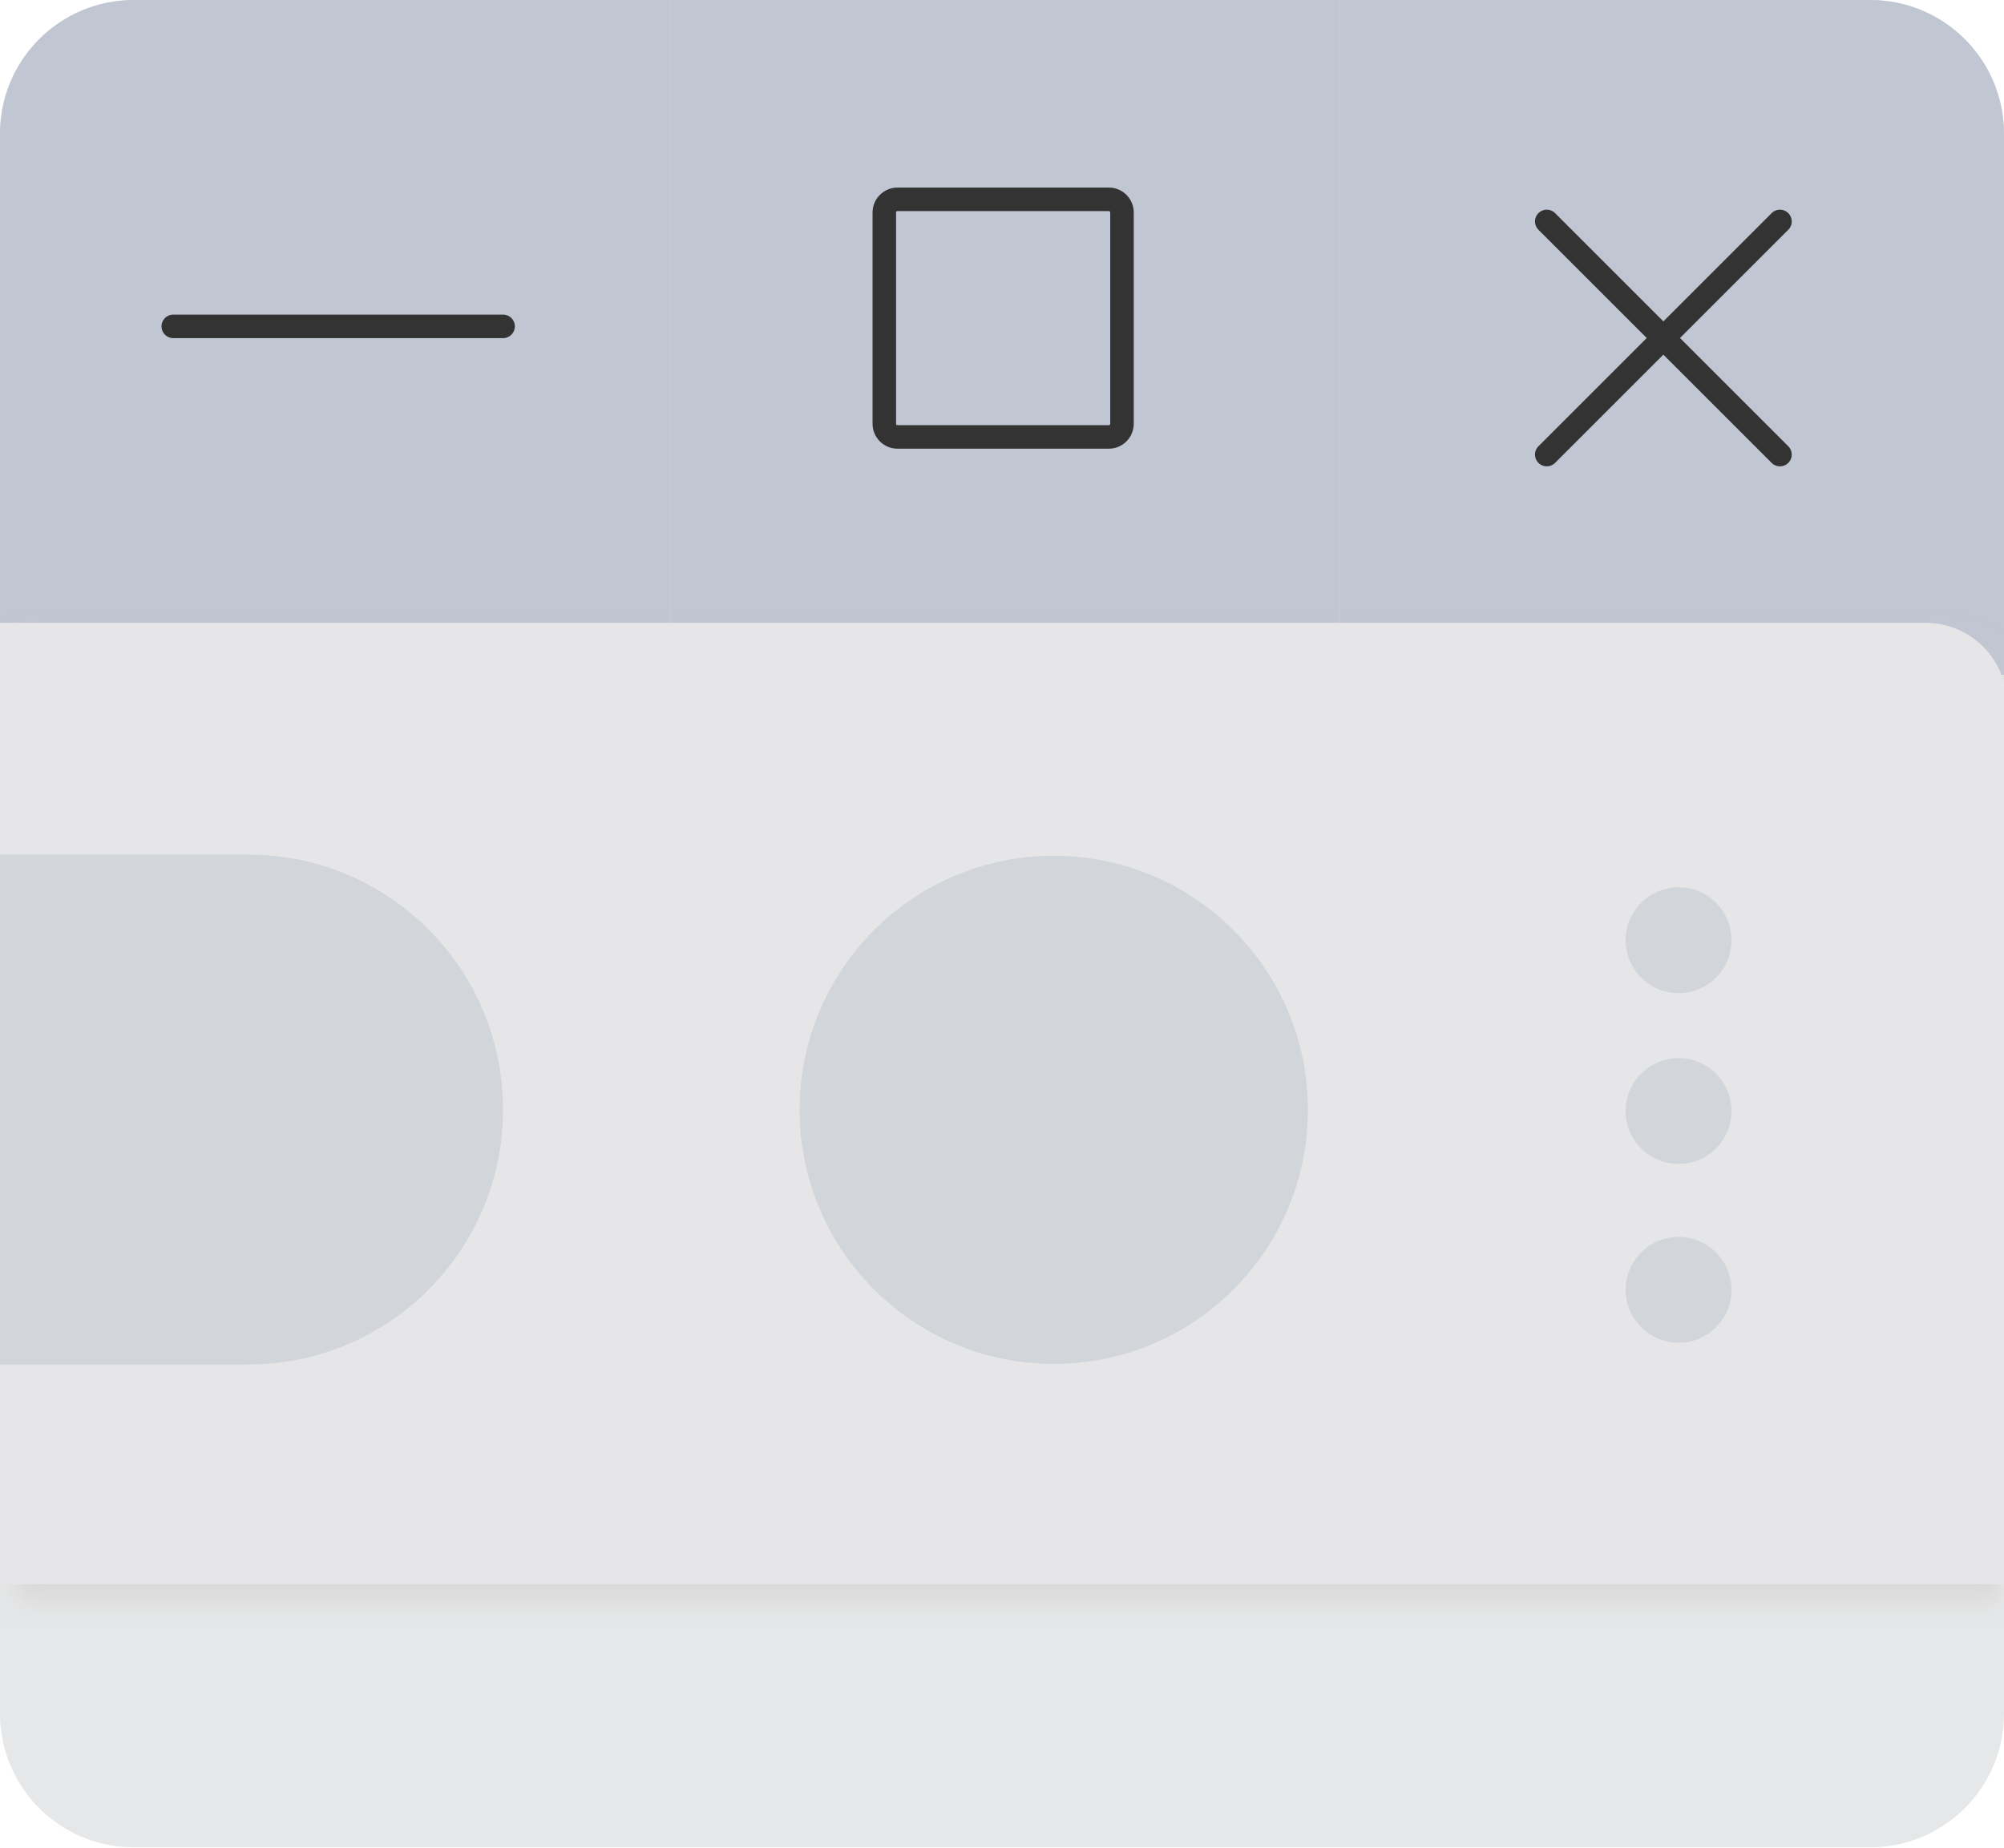
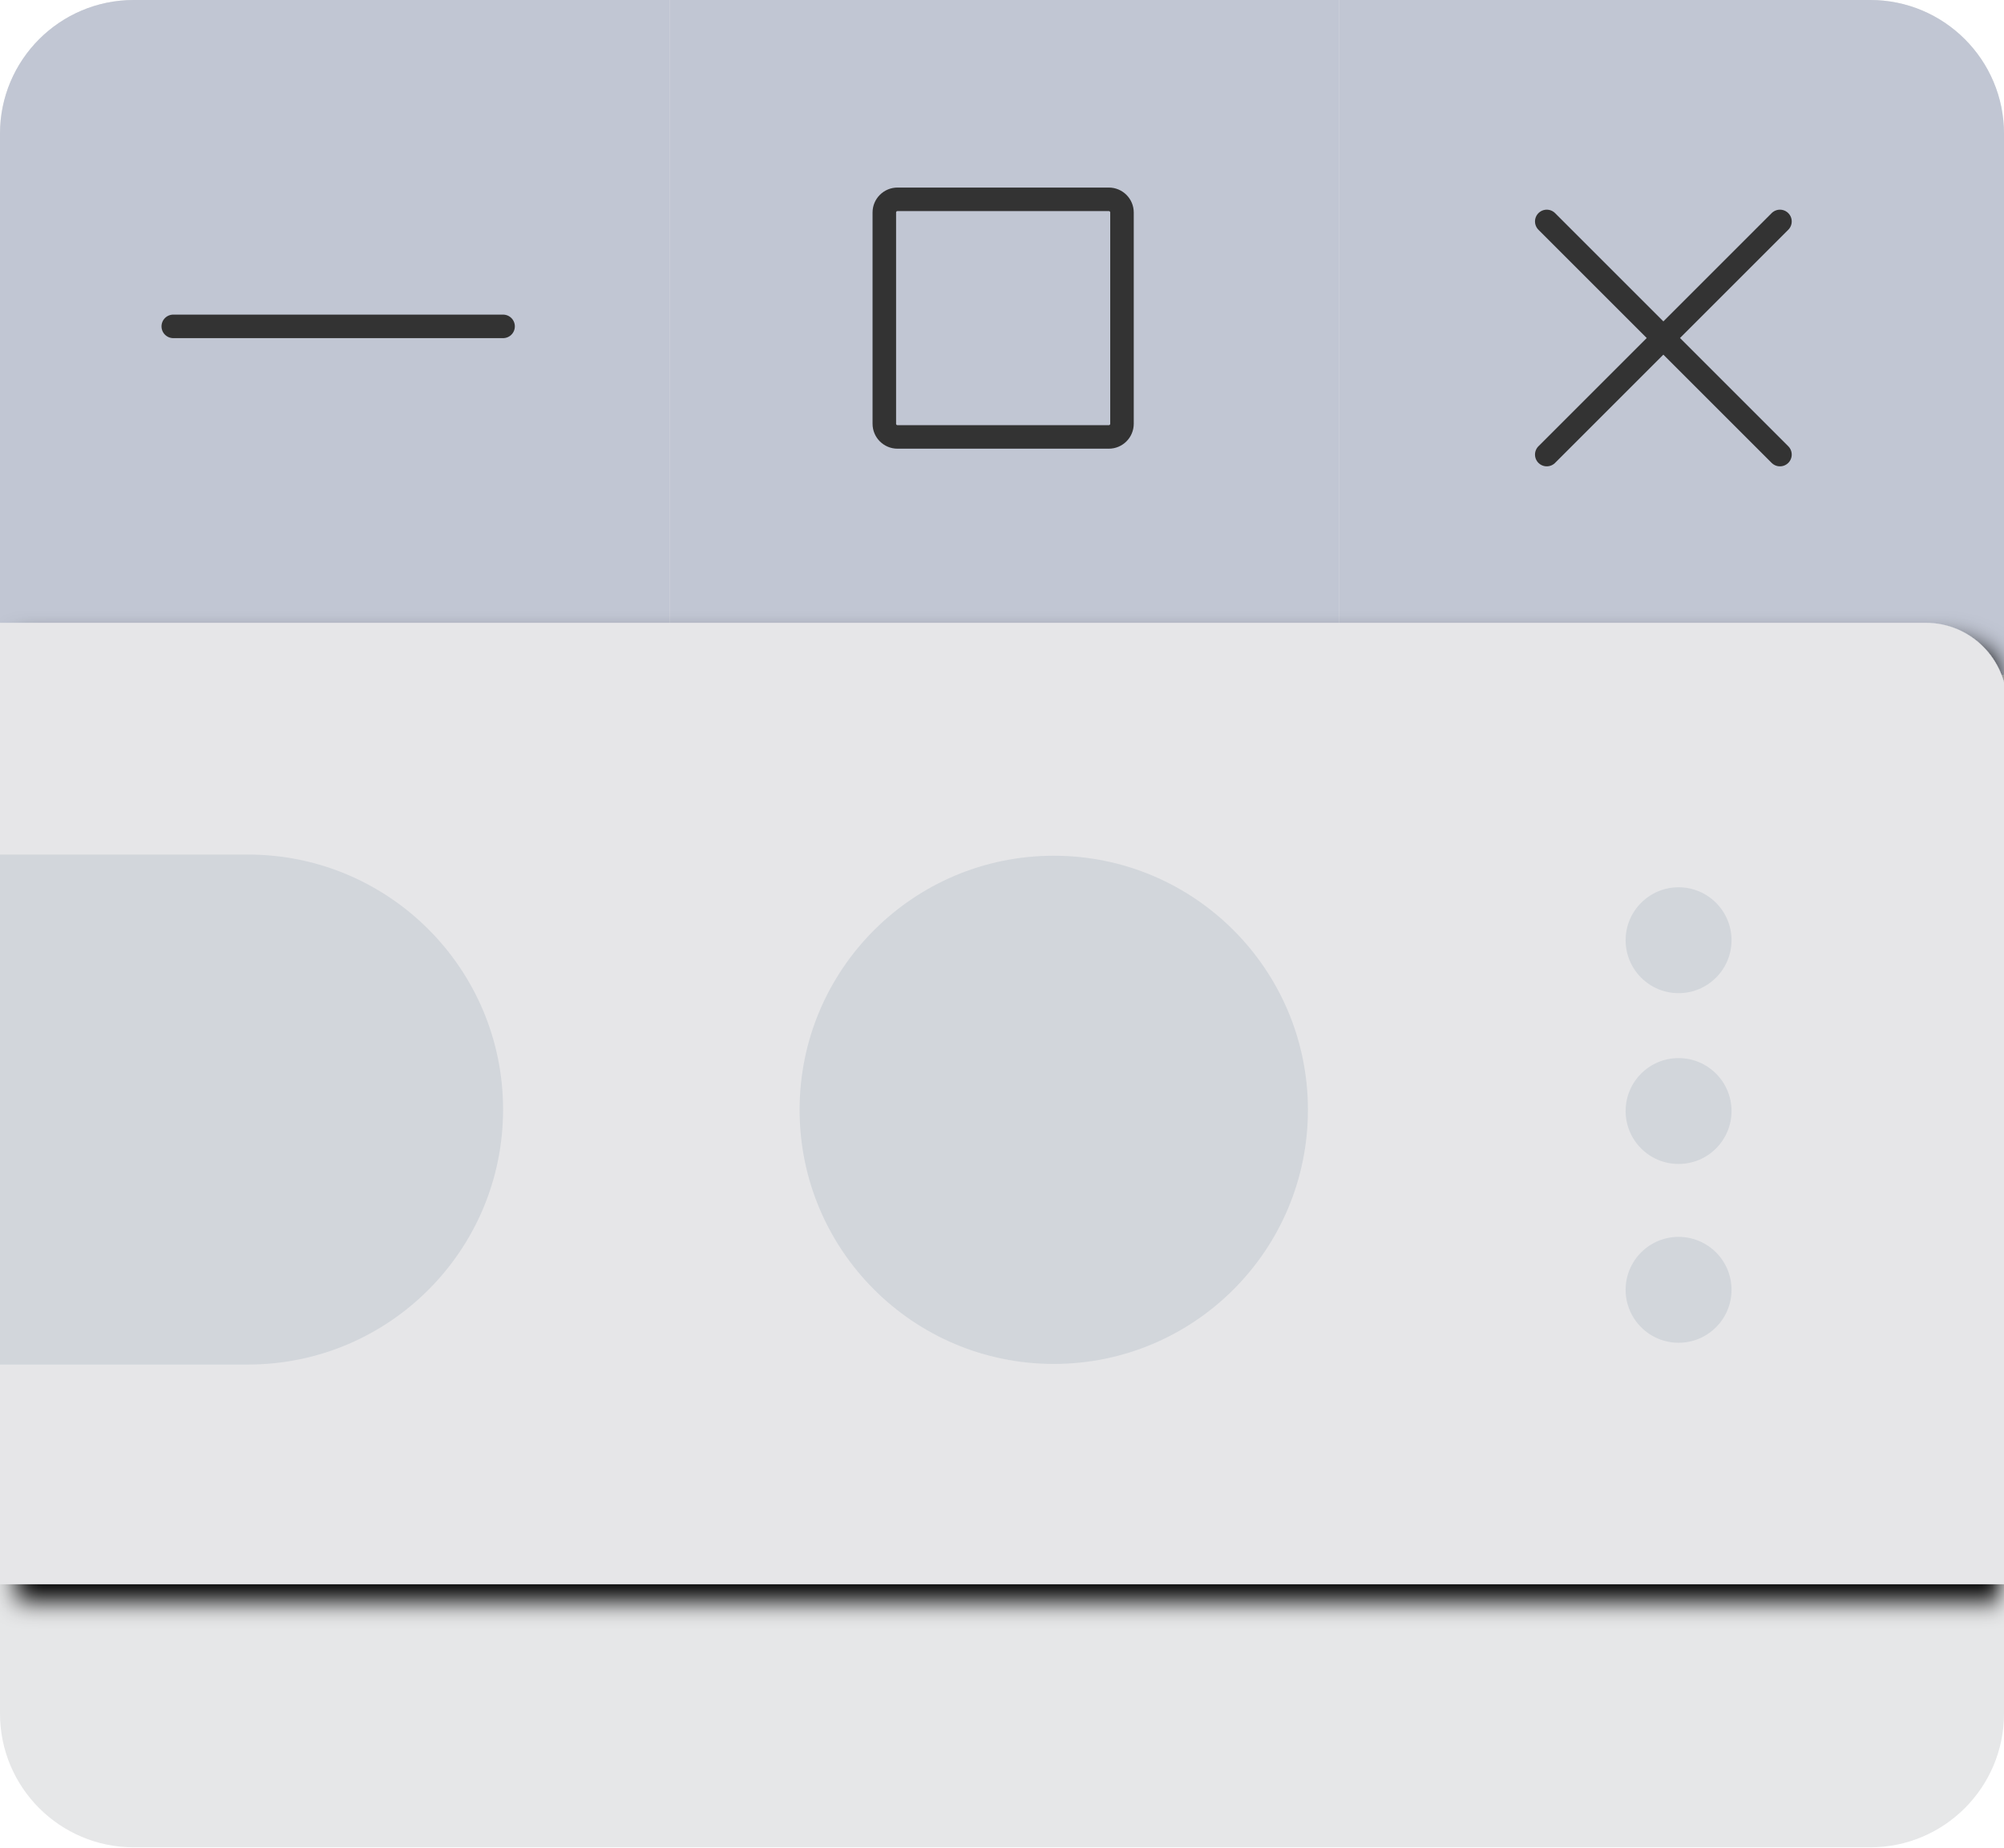
<svg xmlns="http://www.w3.org/2000/svg" id="Layer_2" viewBox="0 0 851.55 785.18">
  <defs>
    <style>
      .cls-1, .cls-2 {
        stroke: #333;
        stroke-linecap: round;
        stroke-miterlimit: 10;
        stroke-width: 10px;
      }

      .cls-1, .cls-3 {
        fill: none;
      }

      .cls-2 {
        fill: #494949;
      }

      .cls-4 {
        fill: #c1c6d3;
      }

      .cls-5 {
        clip-path: url(#clippath-1);
      }

      .cls-6 {
        fill: #d2d6db;
      }

      .cls-7 {
        fill: #e6e6e8;
        filter: url(#drop-shadow-1);
      }

      .cls-8 {
        clip-path: url(#clippath);
      }

      .cls-9 {
        fill: #e6e7e8;
      }
    </style>
    <clipPath id="clippath">
      <rect class="cls-3" width="851.55" height="785.18" rx="56.84" ry="56.84" />
    </clipPath>
    <clipPath id="clippath-1">
      <rect class="cls-3" x="-8.55" y="-5.74" width="867.41" height="292.55" />
    </clipPath>
    <filter id="drop-shadow-1" filterUnits="userSpaceOnUse">
      <feOffset dx="7" dy="7" />
      <feGaussianBlur result="blur" stdDeviation="5" />
-       <feFlood flood-color="#cccaca" flood-opacity=".5" />
+       <feFlood floodColor="#cccaca" floodOpacity=".5" />
      <feComposite in2="blur" operator="in" />
      <feComposite in="SourceGraphic" />
    </filter>
  </defs>
  <g id="Layer_1-2" data-name="Layer_1">
    <g>
      <g class="cls-8">
        <rect class="cls-9" x="-2.87" y="-2.33" width="857.18" height="787.51" />
        <g class="cls-5">
          <rect class="cls-4" x="0" y="-1.83" width="284.53" height="271.35" />
          <rect class="cls-4" x="569.05" y="-1.83" width="284.53" height="293.55" />
          <rect class="cls-4" x="284.53" y="-1.83" width="284.53" height="271.35" />
        </g>
        <path class="cls-7" d="M-1.35,264.72h819.59c19.07,0,34.53,15.46,34.53,34.53v374.09H-1.35" />
        <path class="cls-6" d="M0,363.22h105.39c59.86,0,108.38,48.52,108.38,108.38h0c0,59.86-48.52,108.38-108.38,108.38H0" />
      </g>
      <line class="cls-2" x1="756.35" y1="94.12" x2="657.26" y2="193.21" />
      <line class="cls-2" x1="657.26" y1="94.12" x2="756.35" y2="193.21" />
      <line class="cls-1" x1="73.63" y1="138.72" x2="213.77" y2="138.72" />
      <rect class="cls-1" x="375.77" y="84.72" width="100.99" height="100.99" rx="5.6" ry="5.6" />
      <circle class="cls-6" cx="447.77" cy="471.72" r="108" />
      <circle class="cls-6" cx="713.27" cy="472.23" r="22.5" />
      <circle class="cls-6" cx="713.27" cy="548.22" r="22.5" />
      <circle class="cls-6" cx="713.27" cy="399.63" r="22.5" />
    </g>
  </g>
</svg>
